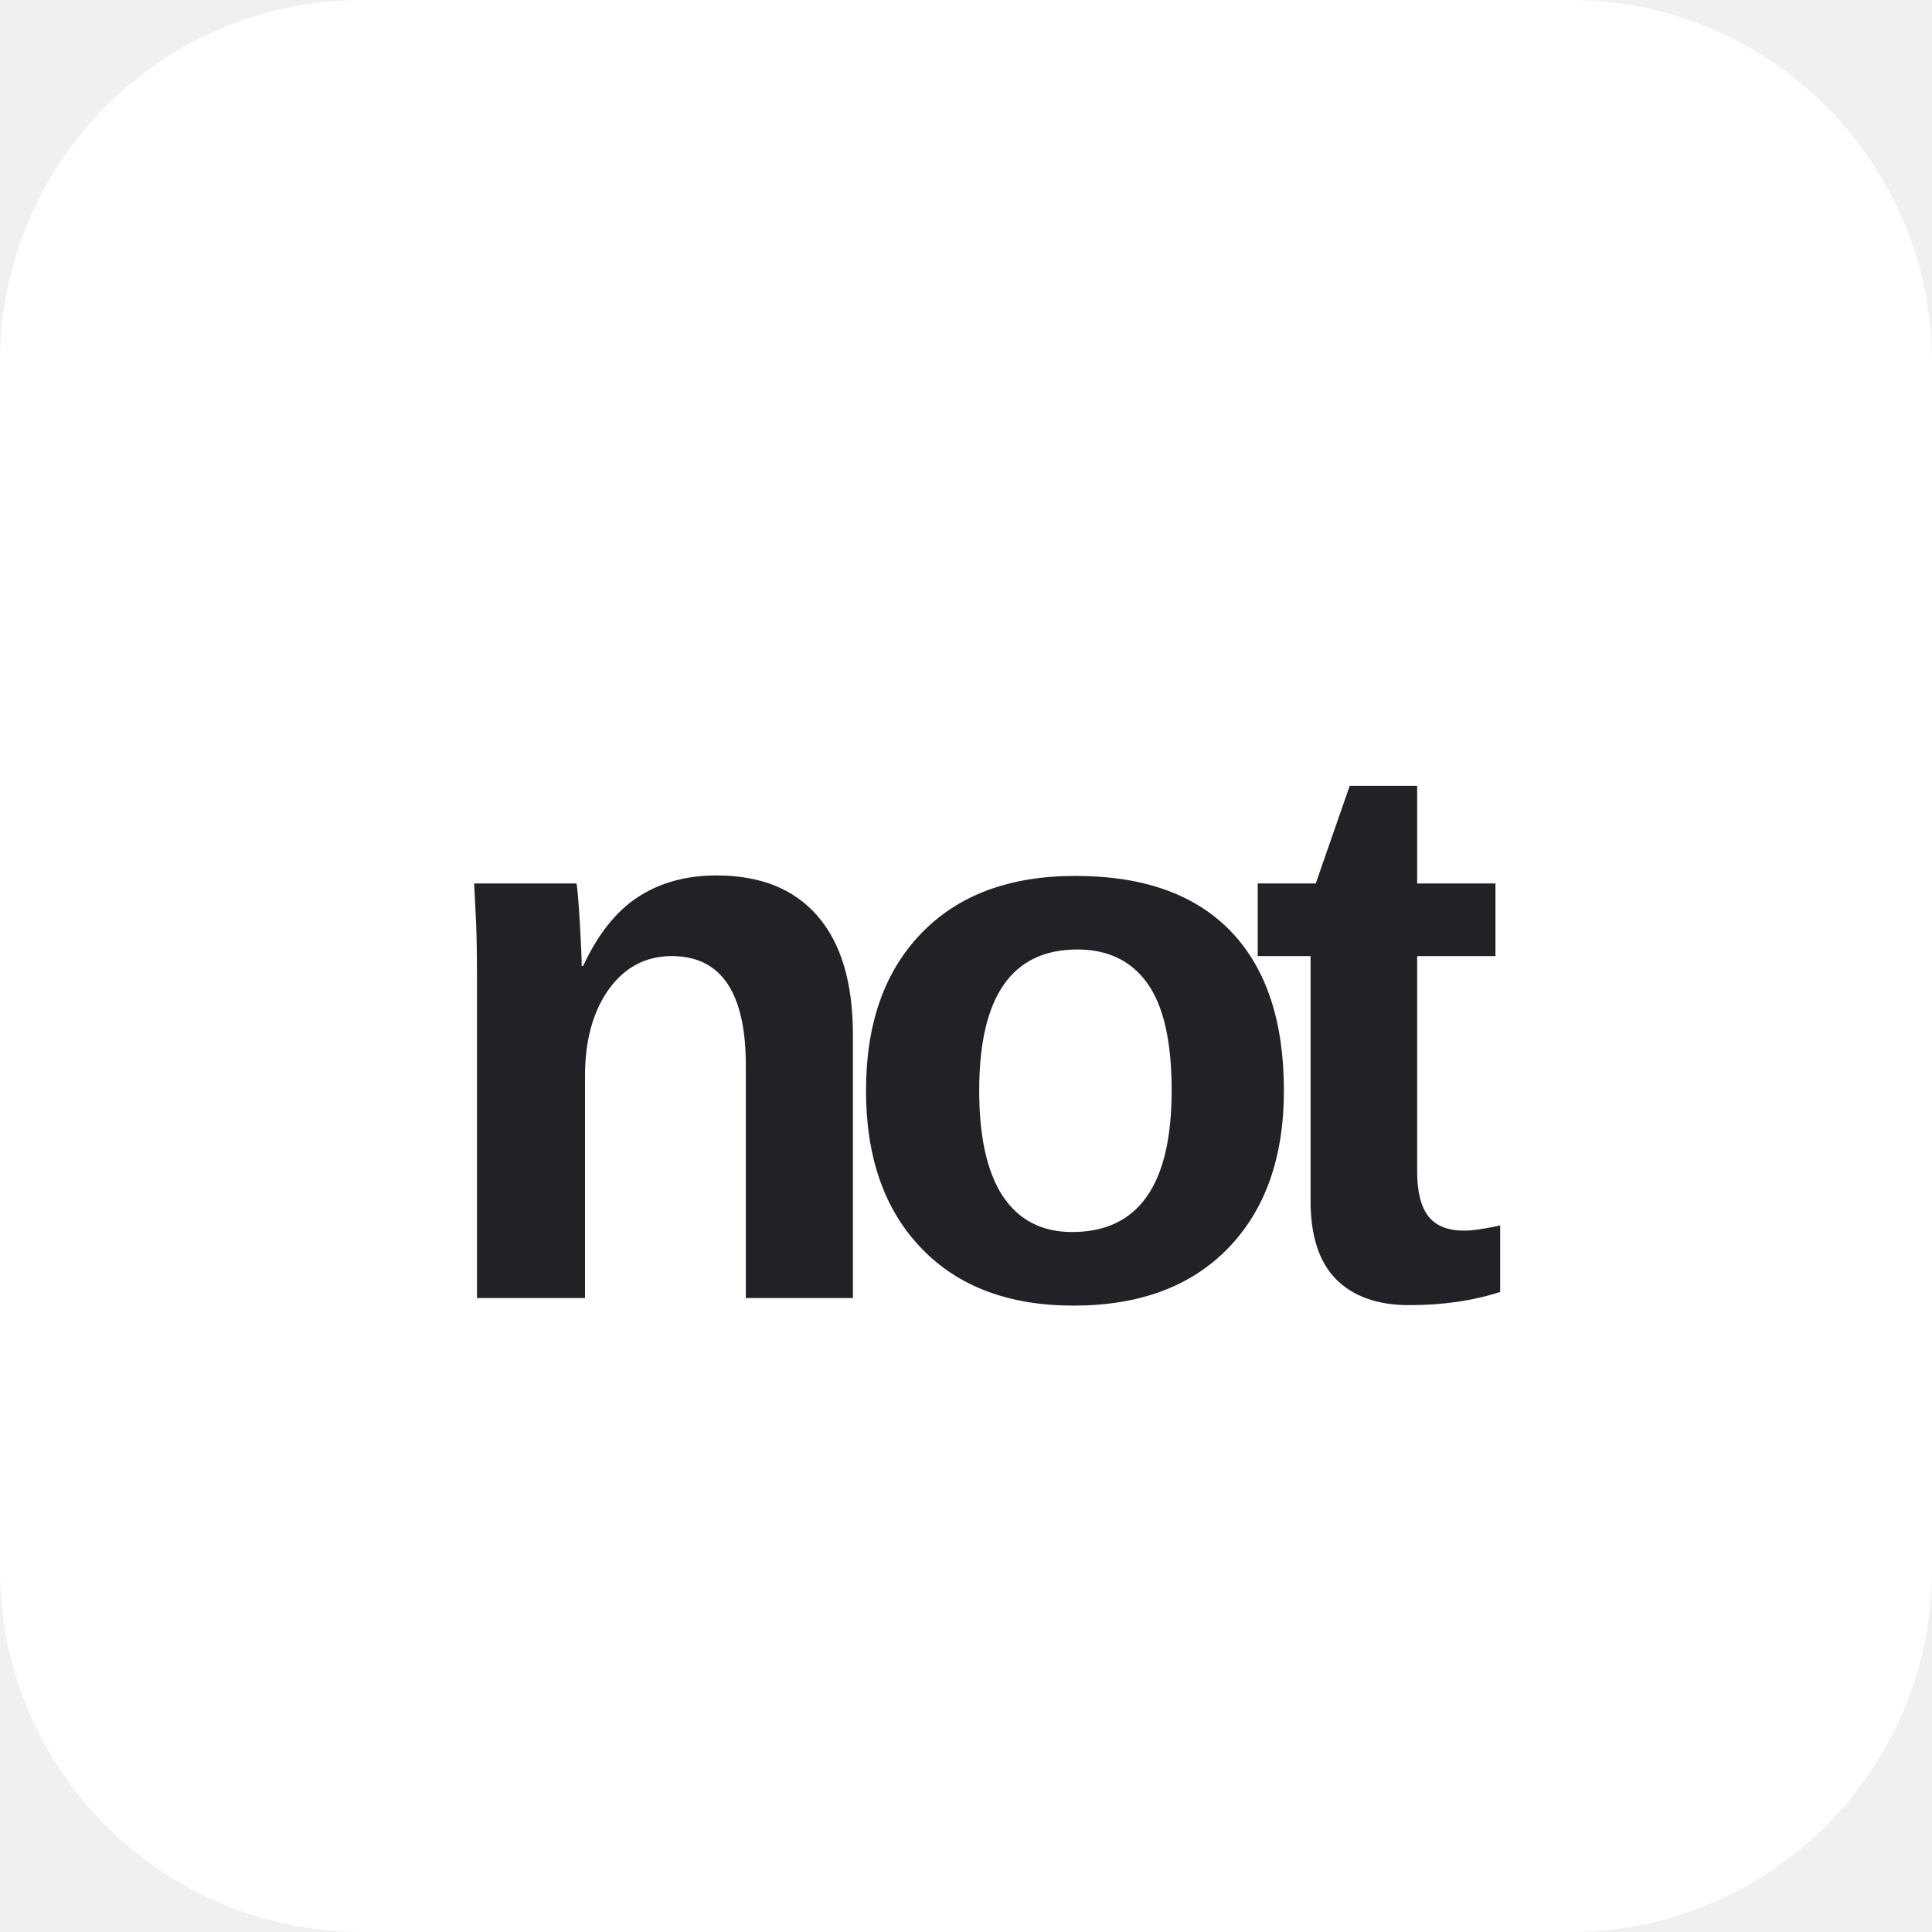
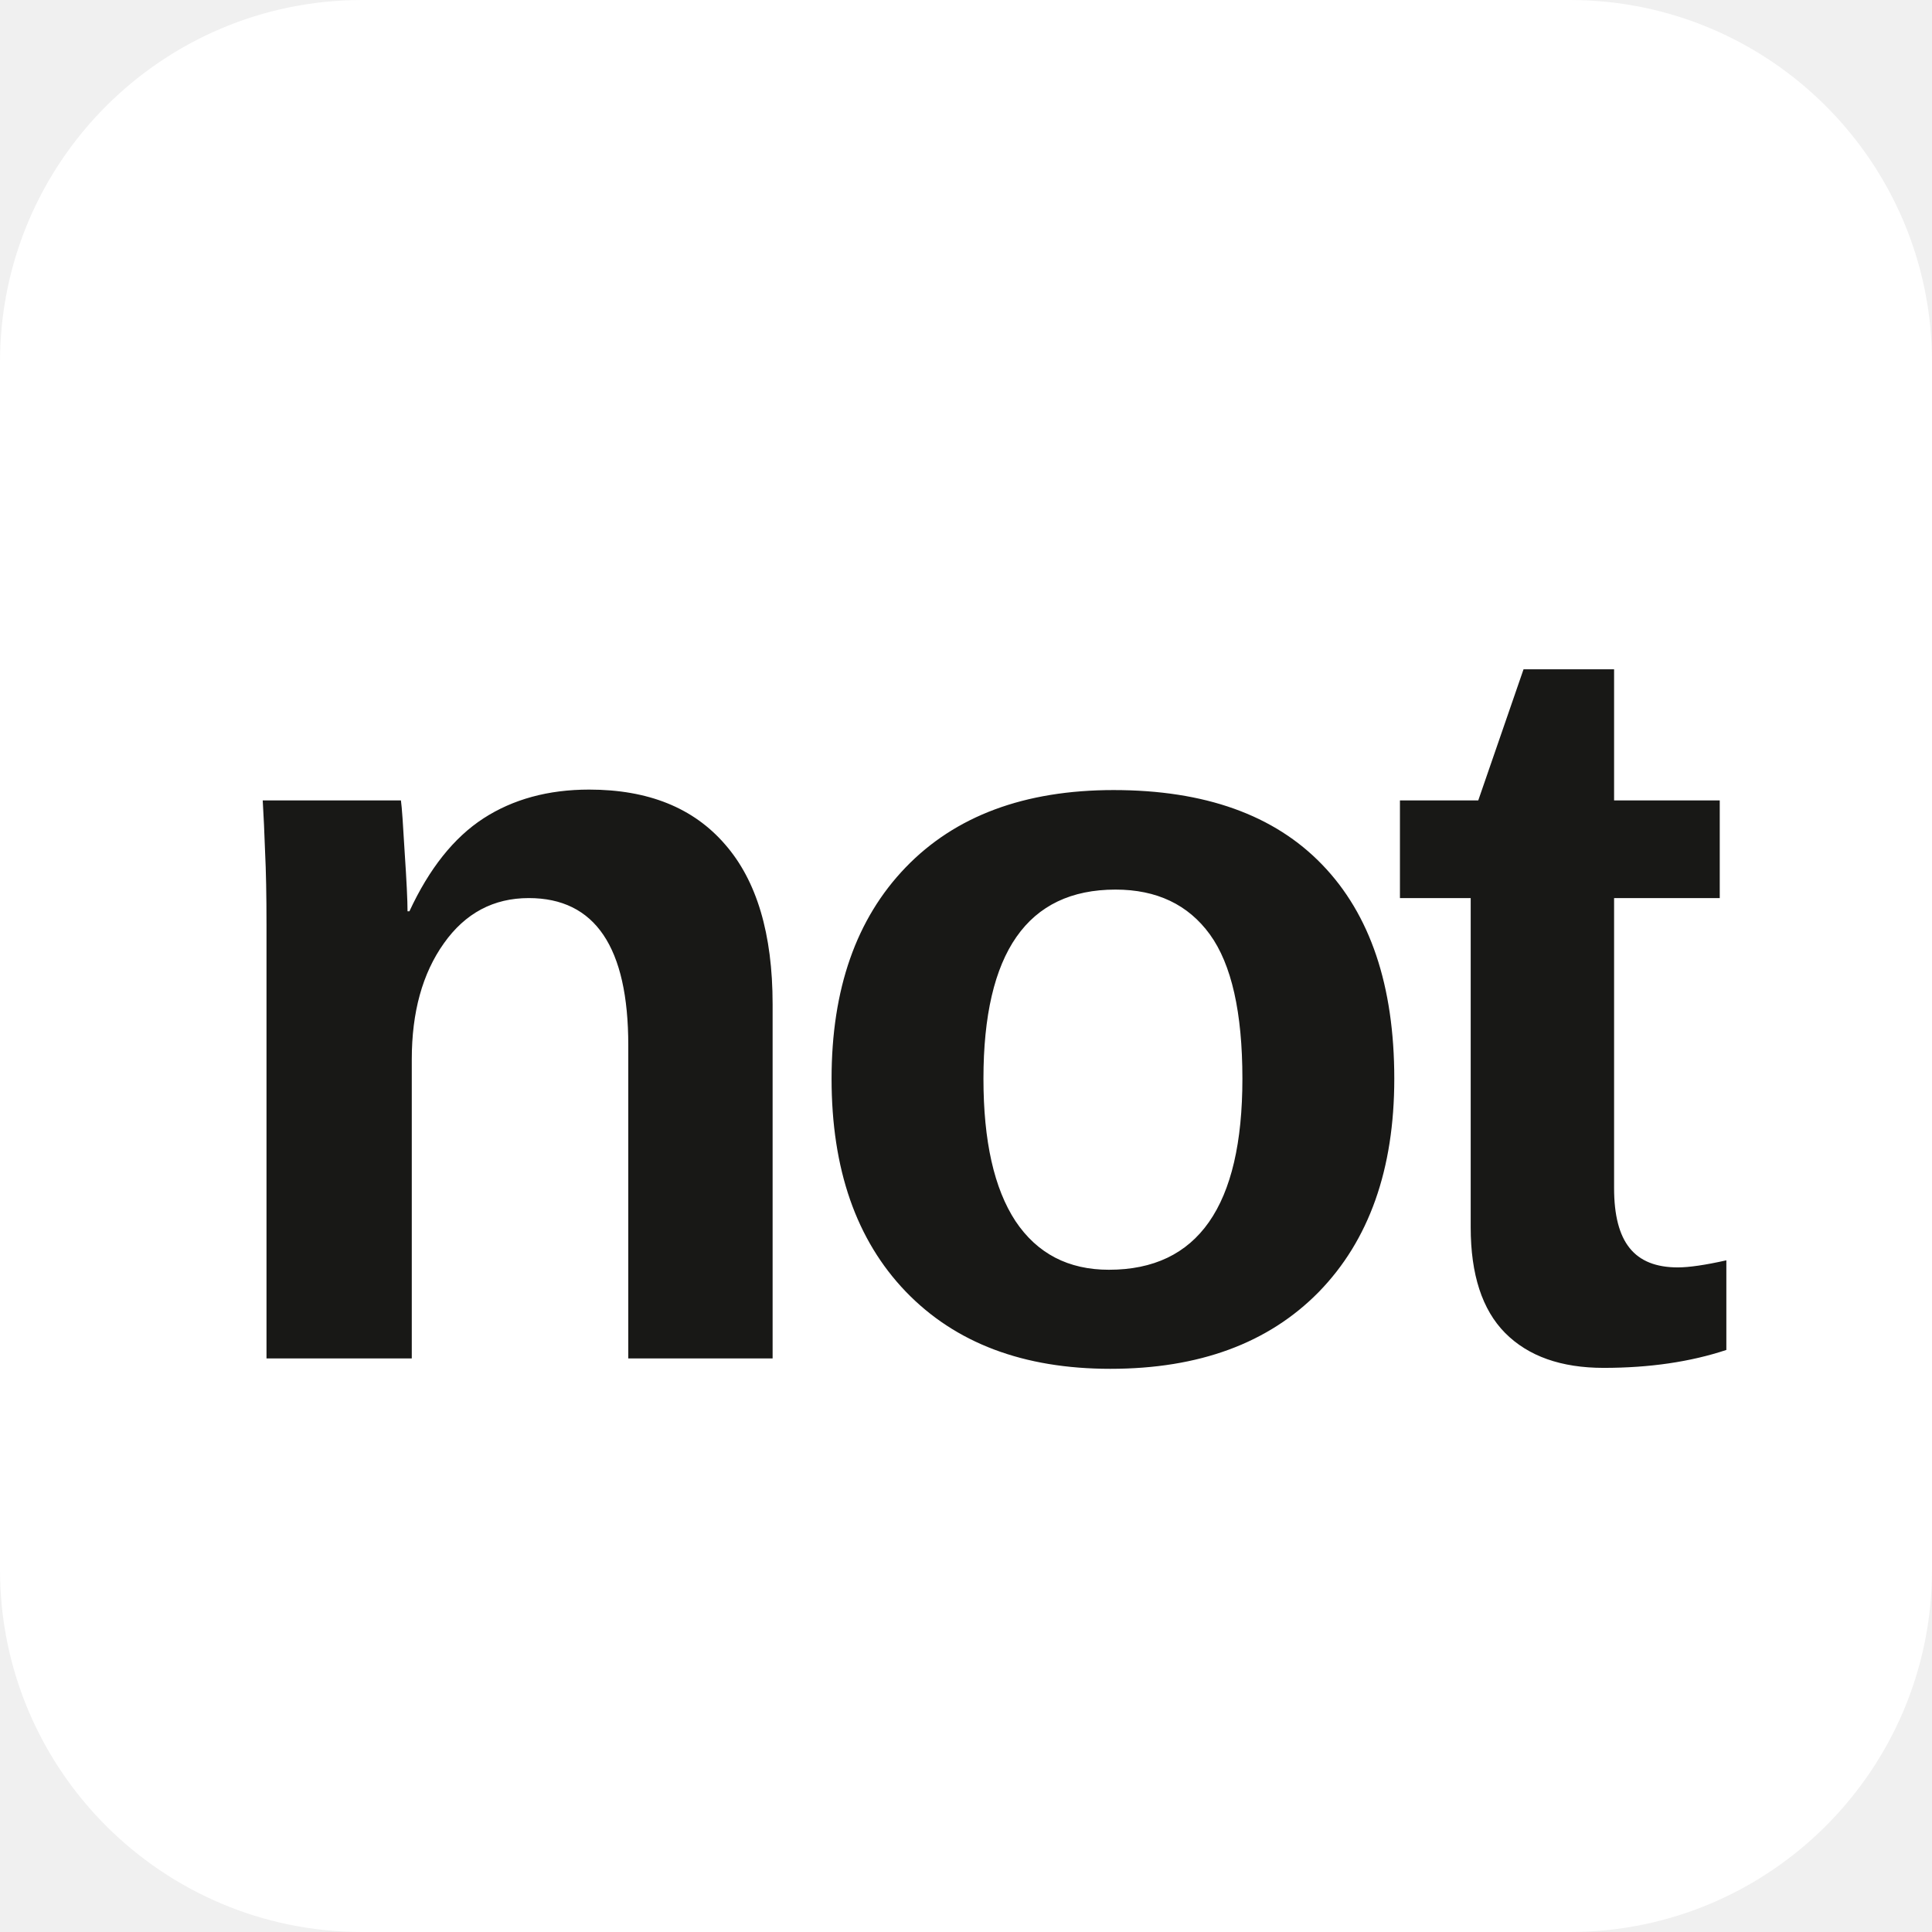
- <svg xmlns="http://www.w3.org/2000/svg" viewBox="0 0 64 64">
+ <svg xmlns="http://www.w3.org/2000/svg" width="180" height="180" viewBox="0 0 64 64">
  <rect width="64" height="64" rx="12" fill="#fff" />
-   <text x="32" y="43" fill="#242126" font-family="Arial, Helvetica, sans-serif" font-size="26" font-weight="700" letter-spacing="-2.2" text-anchor="middle">not</text>
+   <text x="32" y="45" fill="#181816" font-family="Space Grotesk, Arial, sans-serif" font-size="35" font-weight="600" letter-spacing="-1.6" text-anchor="middle">not</text>
</svg>
